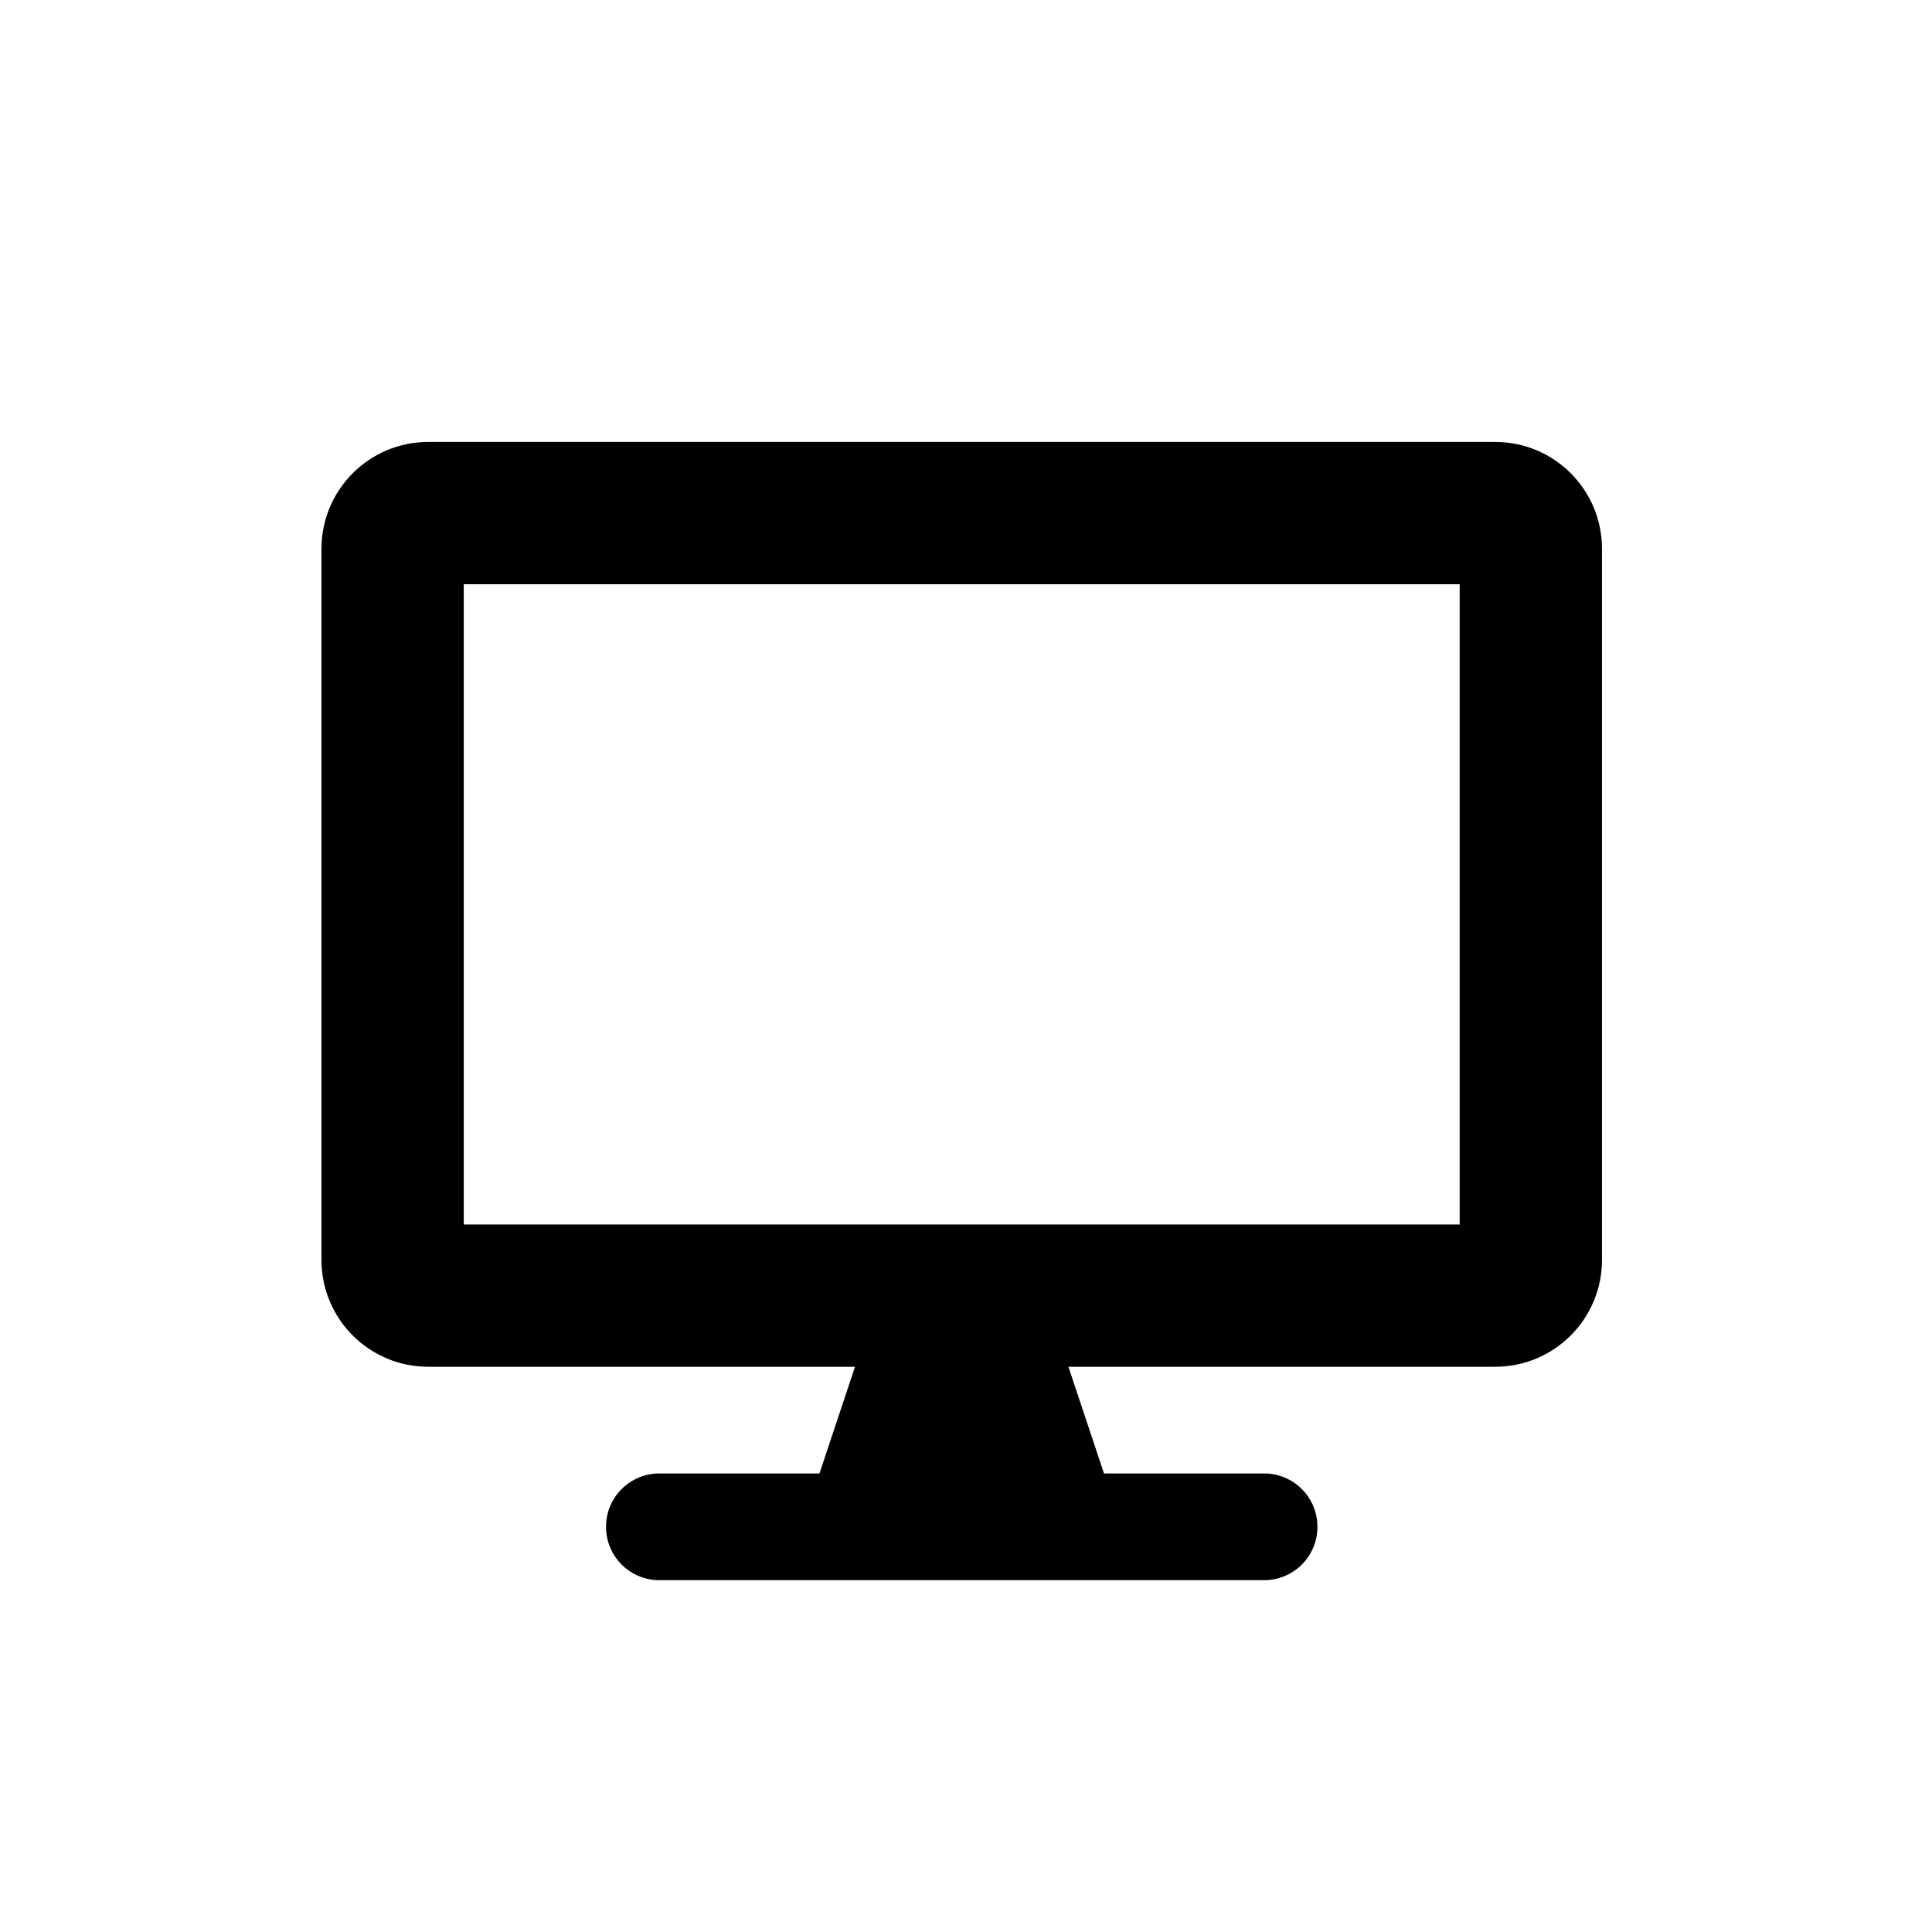
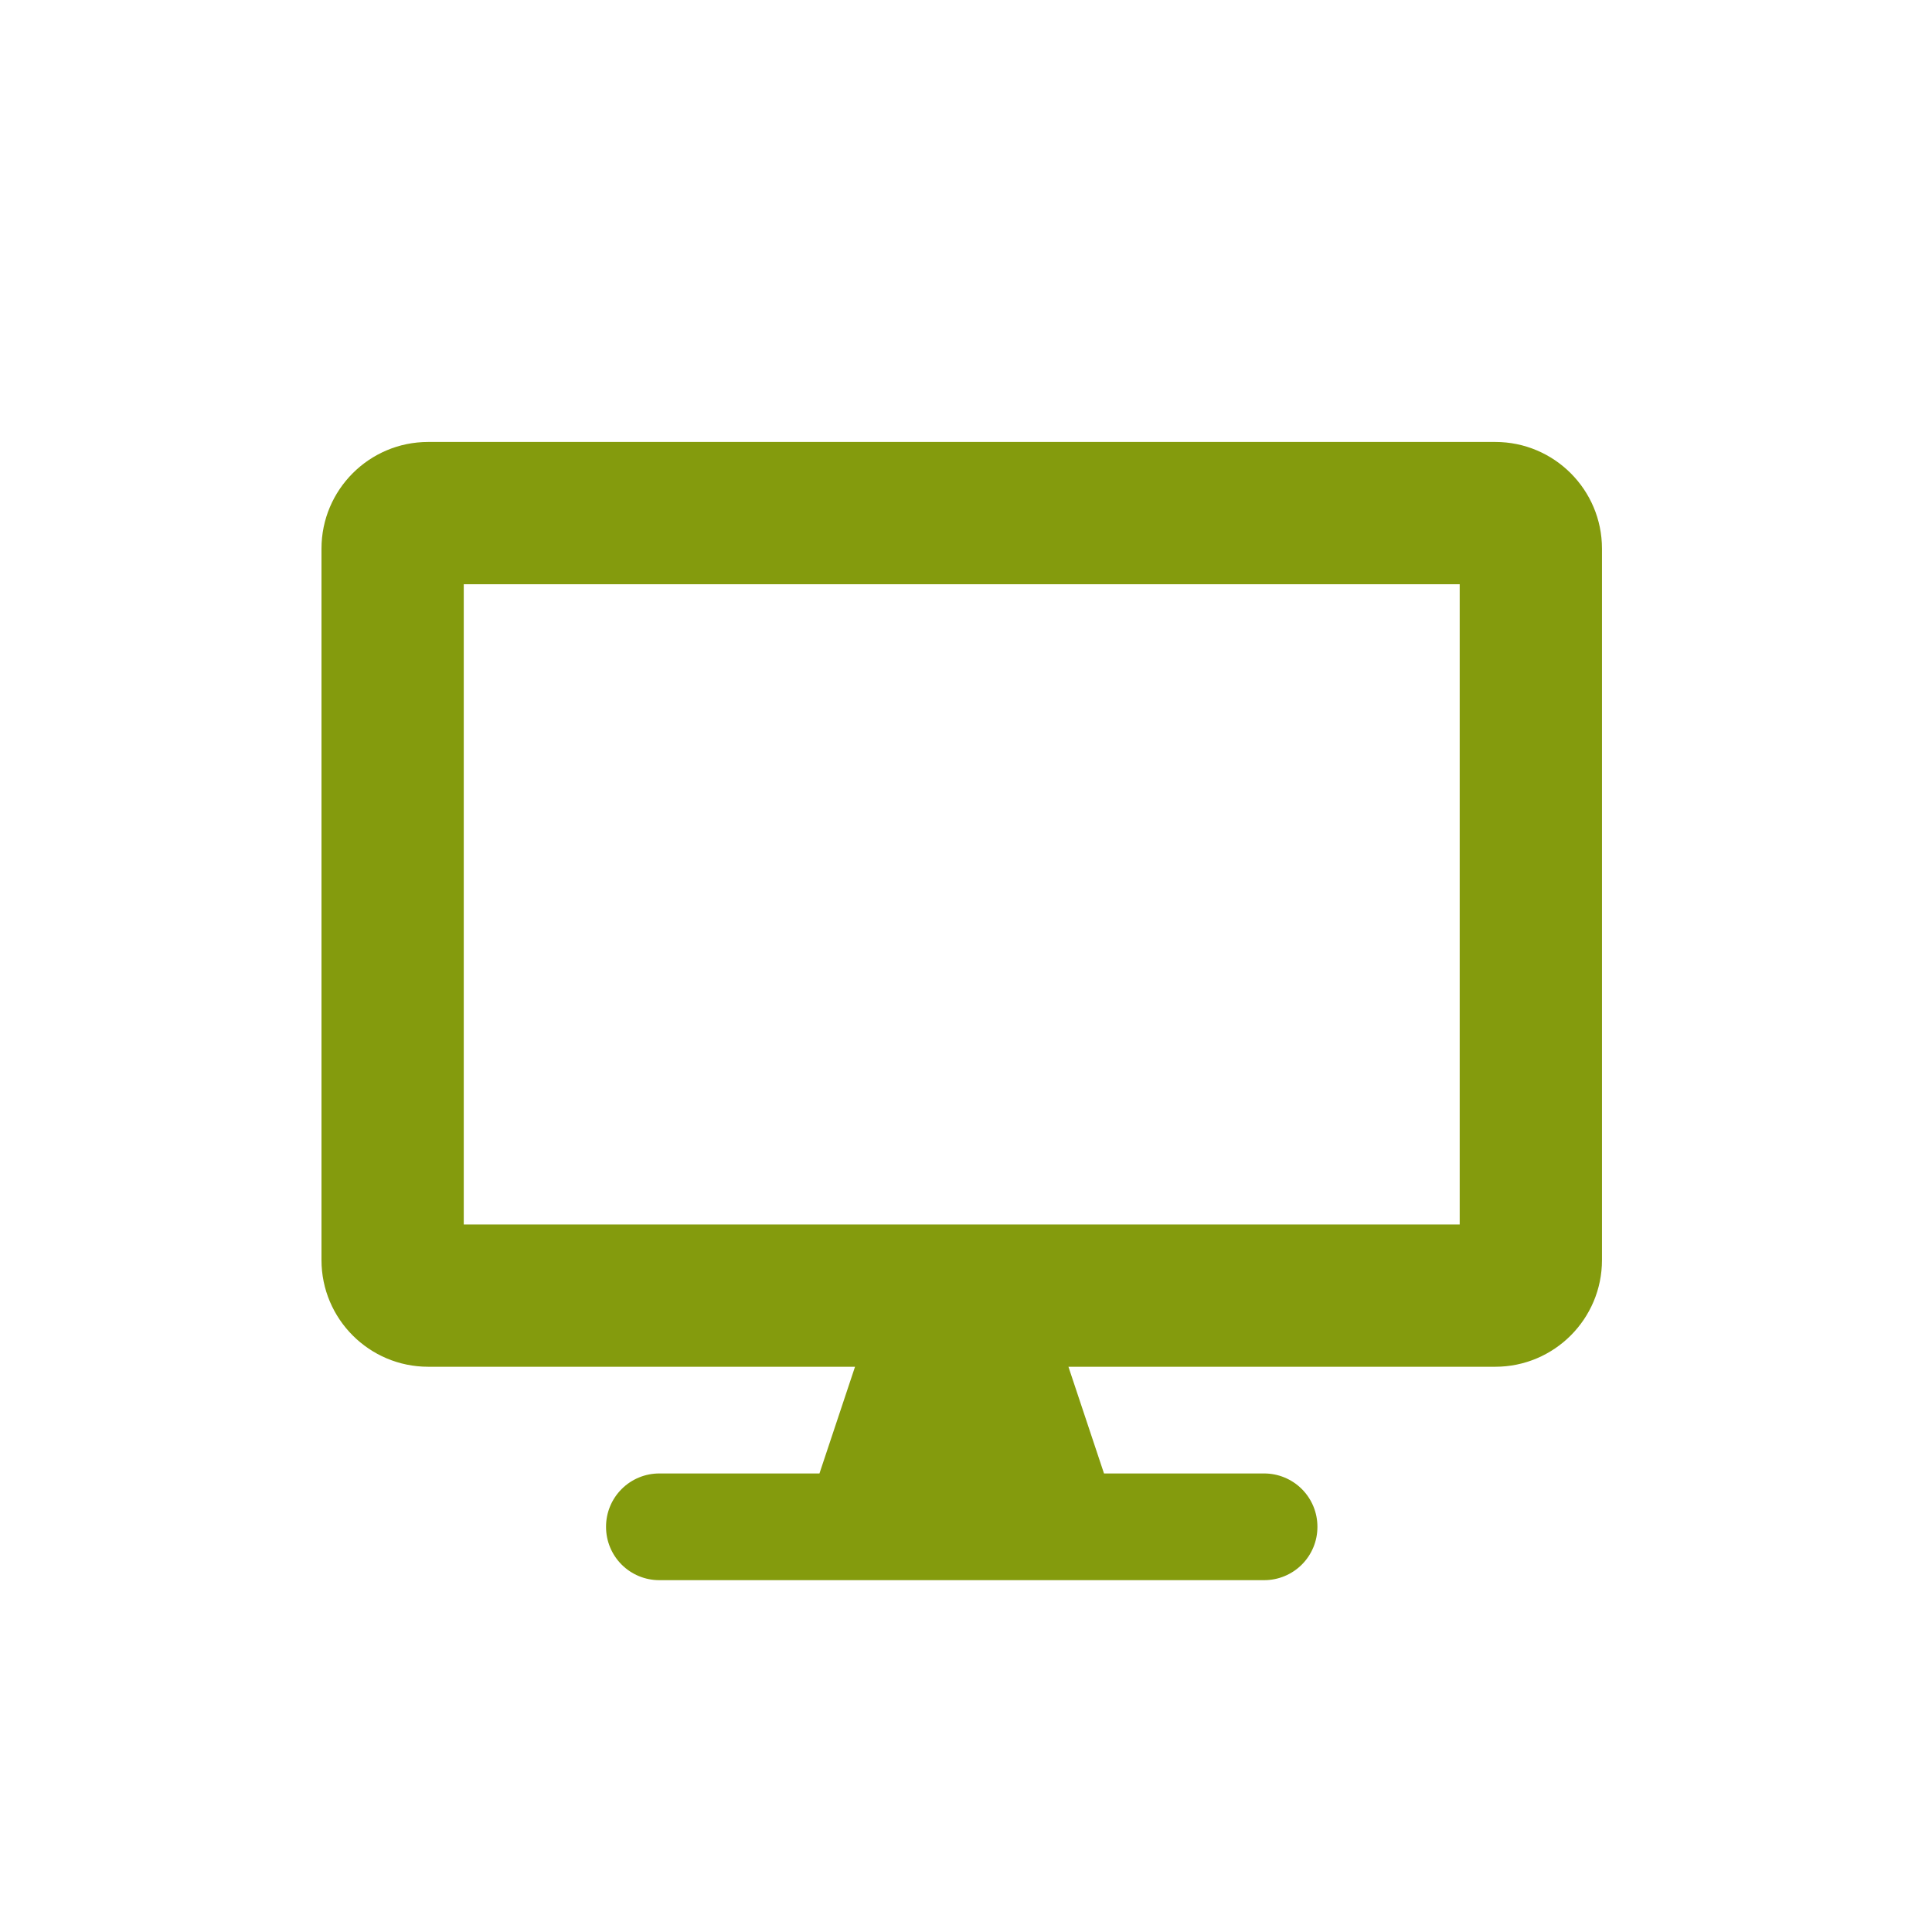
<svg xmlns="http://www.w3.org/2000/svg" viewBox="0 0 500 500" fill-rule="evenodd" clip-rule="evenodd" stroke-linejoin="round" stroke-miterlimit="2">
  <path fill="none" d="M-1000 0h3000v500h-3000z" />
-   <path d="M386.974 114.378H110.816c-15.246 0-27.616 12.37-27.616 27.616V326.1c0 15.246 12.37 27.616 27.616 27.616h110.463l-9.205 27.615H170.65a13.775 13.775 0 00-13.808 13.808 13.775 13.775 0 0013.808 13.808h156.49a13.775 13.775 0 0013.808-13.808 13.775 13.775 0 00-13.808-13.808h-41.424l-9.205-27.615h110.463c15.247 0 27.616-12.37 27.616-27.616V141.994c0-15.246-12.369-27.616-27.616-27.616zm-9.205 202.516H120.021V151.199h257.748v165.695z" fill-rule="nonzero" />
+   <path d="M386.974 114.378H110.816c-15.246 0-27.616 12.37-27.616 27.616V326.1c0 15.246 12.37 27.616 27.616 27.616h110.463l-9.205 27.615H170.65a13.775 13.775 0 00-13.808 13.808 13.775 13.775 0 0013.808 13.808h156.49a13.775 13.775 0 0013.808-13.808 13.775 13.775 0 00-13.808-13.808h-41.424l-9.205-27.615h110.463c15.247 0 27.616-12.37 27.616-27.616V141.994c0-15.246-12.369-27.616-27.616-27.616zm-9.205 202.516H120.021V151.199h257.748v165.695z" fill="#849b0d" fill-rule="nonzero" />
</svg>
